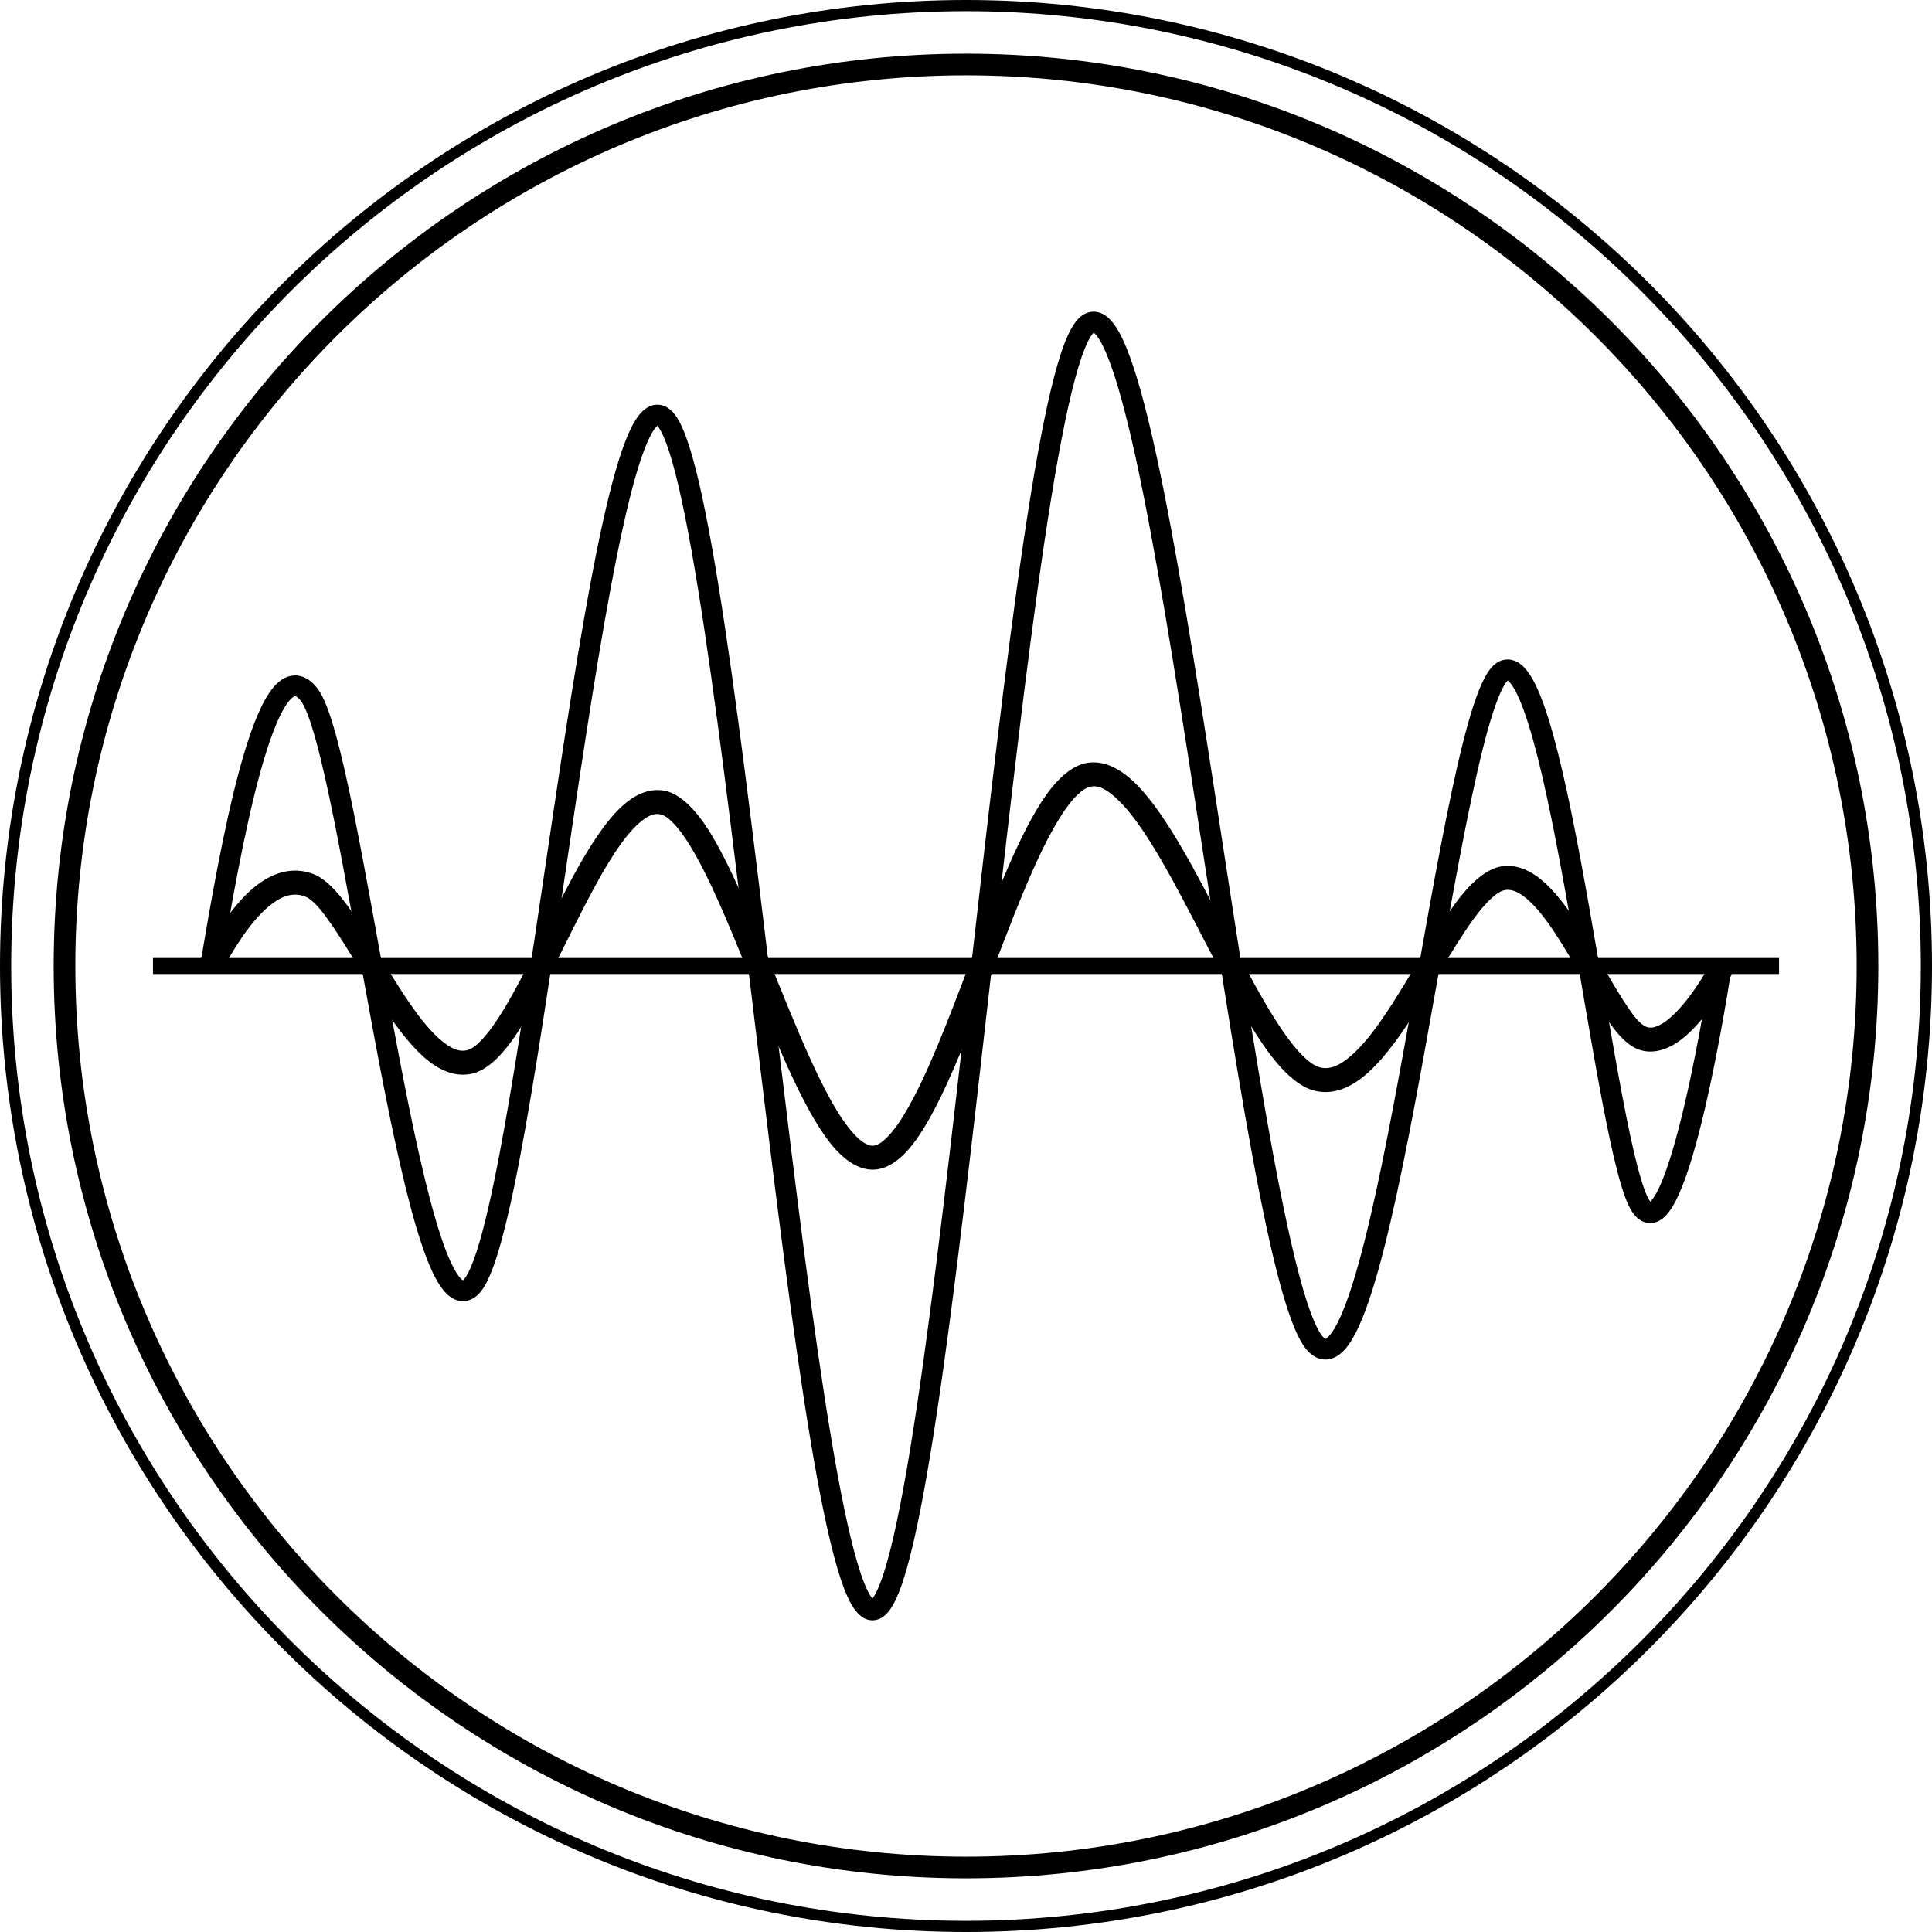
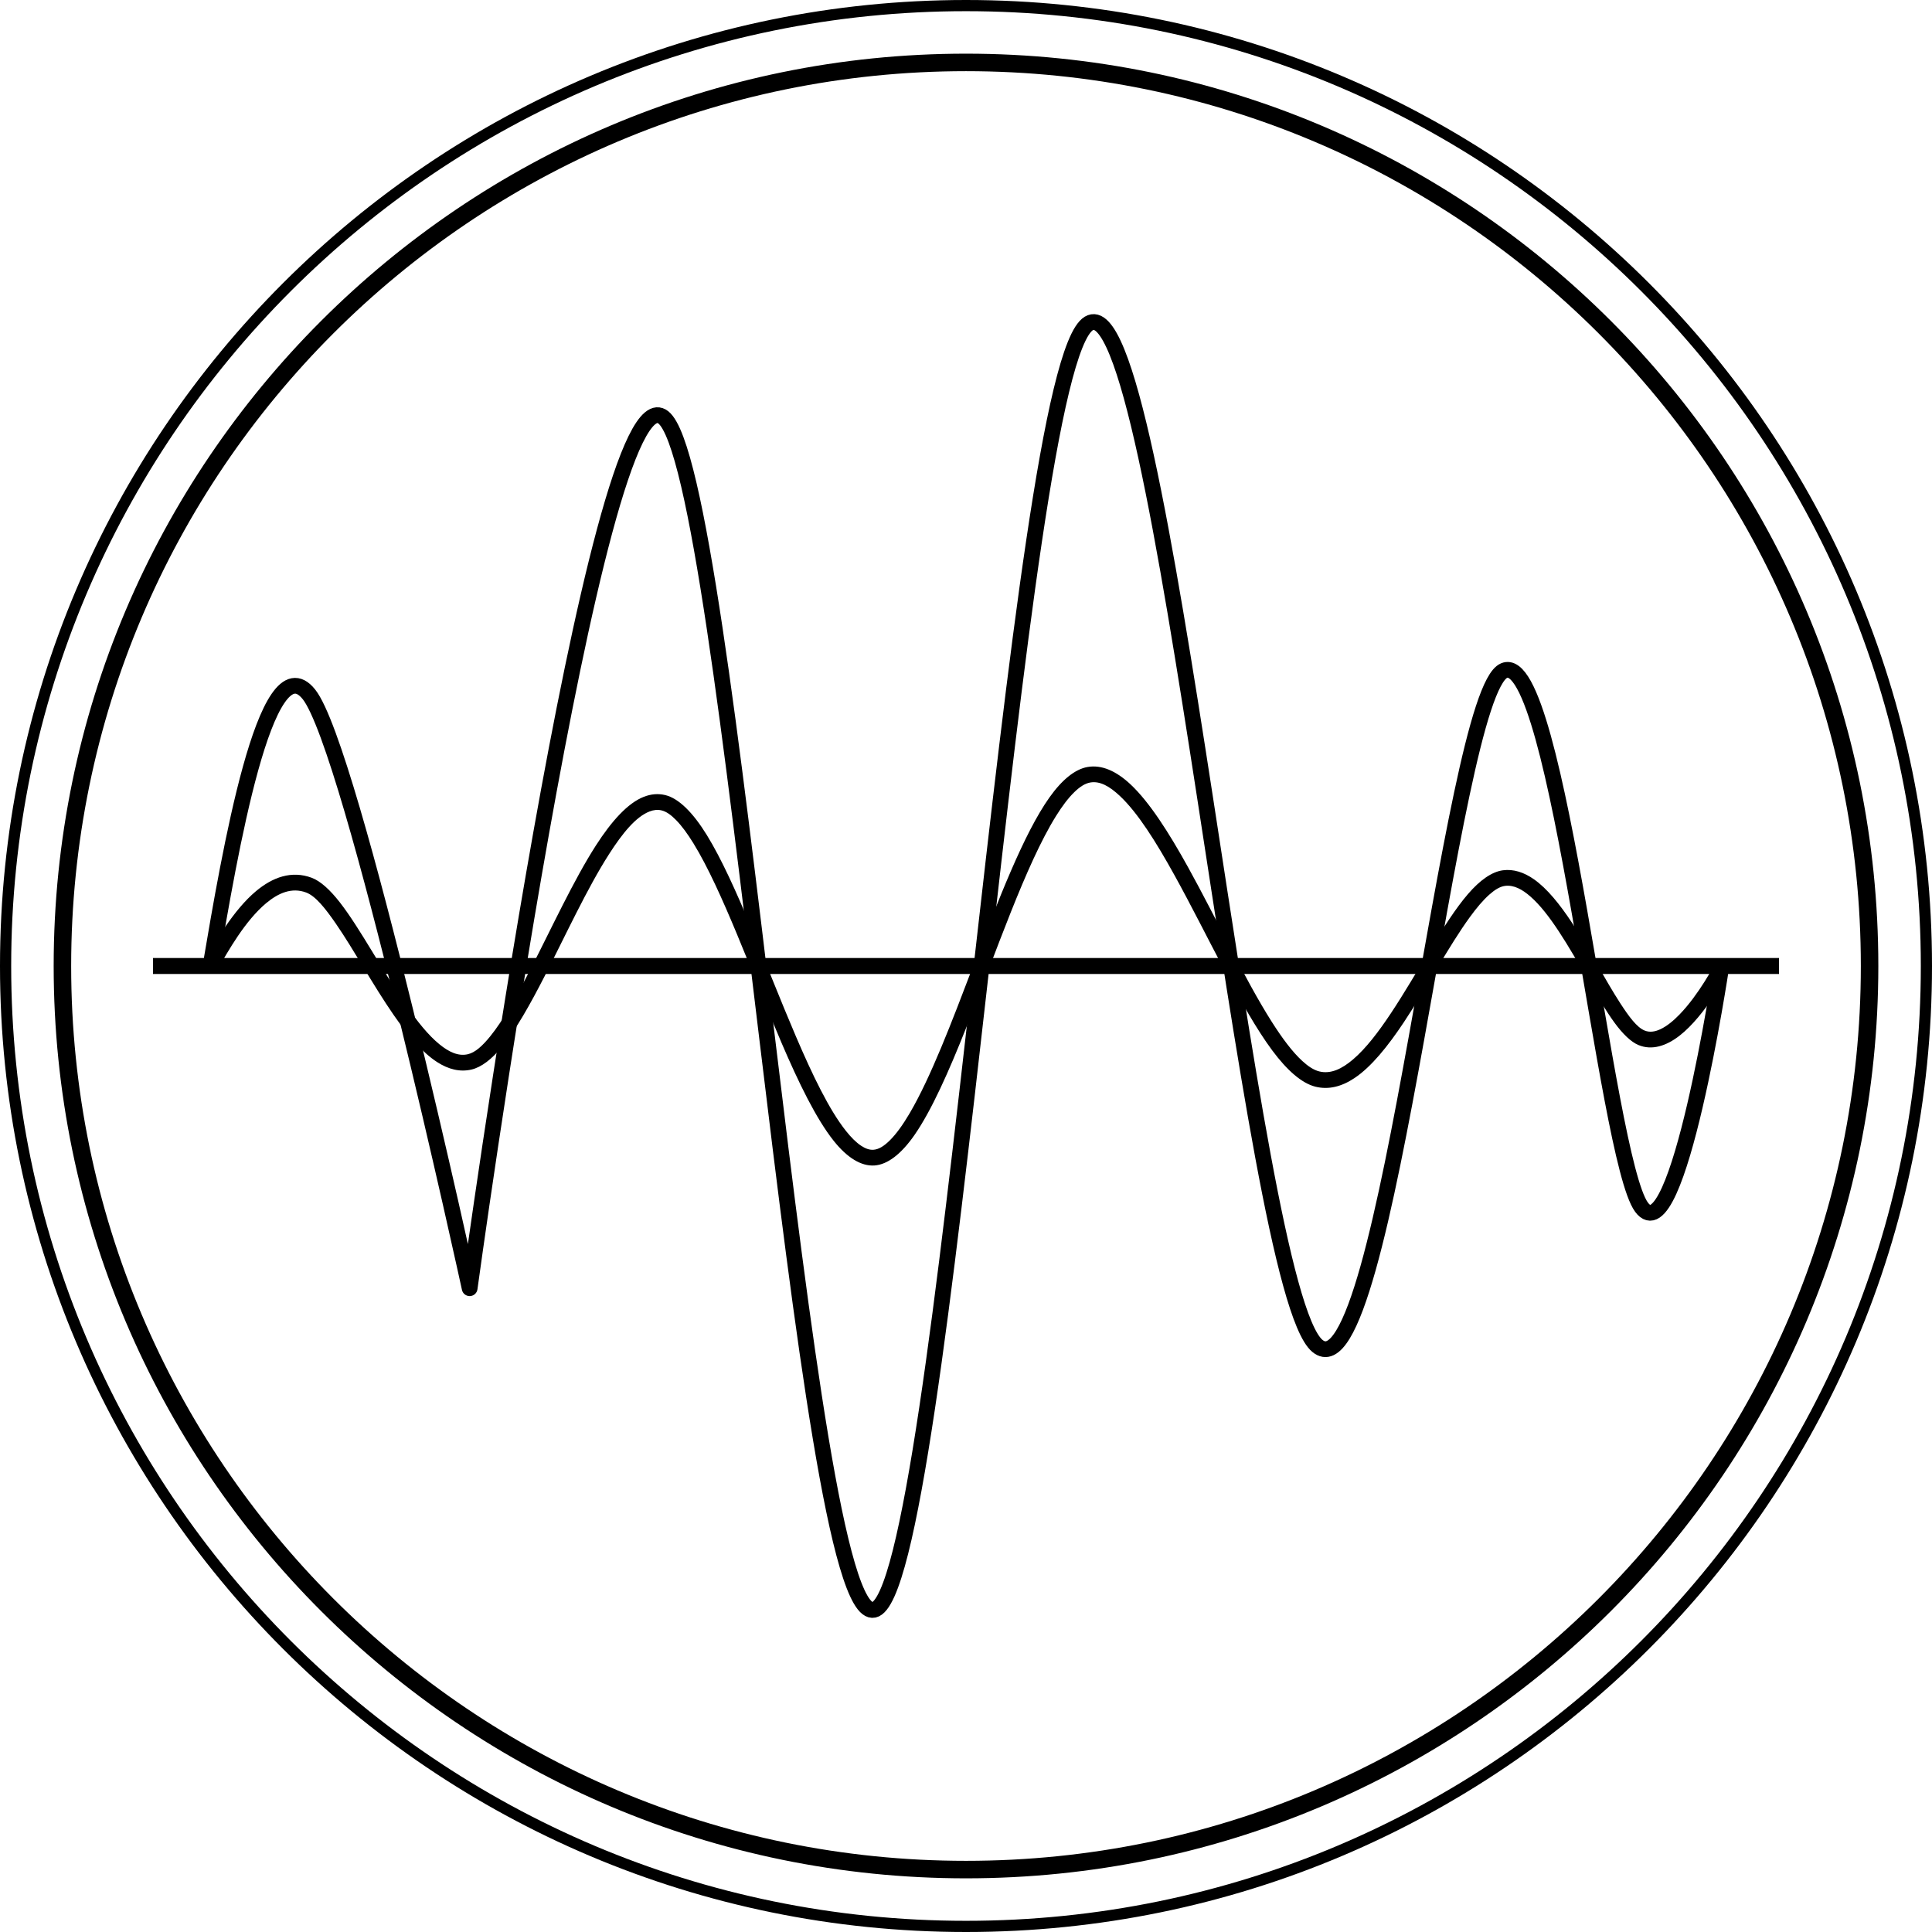
<svg xmlns="http://www.w3.org/2000/svg" width="100%" height="100%" viewBox="0 0 460 460" version="1.1" xml:space="preserve" style="fill-rule:evenodd;clip-rule:evenodd;stroke-linejoin:round;stroke-miterlimit:1.5;">
-   <rect id="_512" x="-26" y="-26" width="512" height="512" style="fill:none;" />
-   <g>
-     <g>
-       <circle id="outermost-circle" cx="230" cy="230" r="230" style="fill:#ebebeb;fill-opacity:0;" />
-       <path d="M230,-0c126.94,0 230,103.06 230,230c0,126.94 -103.06,230 -230,230c-126.94,0 -230,-103.06 -230,-230c0,-126.94 103.06,-230 230,-230Zm0,2.662c-125.471,0 -227.338,101.867 -227.338,227.338c0,125.471 101.867,227.338 227.338,227.338c125.471,0 227.338,-101.867 227.338,-227.338c0,-125.471 -101.867,-227.338 -227.338,-227.338Z" />
-       <circle id="second-circle" cx="230" cy="230" r="217.222" style="fill:#ebebeb;fill-opacity:0;" />
-       <path d="M230,12.778c119.888,0 217.222,97.334 217.222,217.222c0,119.888 -97.334,217.222 -217.222,217.222c-119.888,0 -217.222,-97.334 -217.222,-217.222c0,-119.888 97.334,-217.222 217.222,-217.222Zm0,5.157c-117.042,0 -212.065,95.023 -212.065,212.065c0,117.042 95.023,212.065 212.065,212.065c117.042,0 212.065,-95.023 212.065,-212.065c0,-117.042 -95.023,-212.065 -212.065,-212.065Z" />
-     </g>
-     <g>
-       <path d="M50.198,229.548c4.361,-25.699 13.083,-77.097 23.353,-64.235c10.27,12.861 24.205,152.393 38.27,141.404c14.065,-10.989 30.074,-220.102 46.118,-207.339c16.044,12.763 33.259,287.648 50.145,283.918c16.887,-3.73 33.579,-295.82 51.174,-306.296c17.595,-10.476 37.92,229.662 54.395,243.44c16.475,13.778 31.592,-155.269 44.454,-160.774c12.863,-5.505 24.106,115.961 32.722,127.744c8.616,11.783 18.973,-57.044 18.973,-57.044" style="fill:none;stroke:#000;stroke-width:4.94px;" />
-       <path d="M52.676,231.278l-4.955,-2.825c2.747,-4.818 7.192,-12.49 12.598,-17.018c4.268,-3.575 9.12,-5.263 14.229,-3.359c2.212,0.824 4.664,2.998 7.135,6.17c4.846,6.22 10.238,16.487 15.895,24.666c2.51,3.629 5.056,6.834 7.654,8.96c1.988,1.626 3.927,2.652 5.943,2.183c1.237,-0.288 2.424,-1.297 3.7,-2.671c1.631,-1.756 3.275,-4.113 4.948,-6.853c5.337,-8.738 10.861,-21.217 16.494,-31.624c3.958,-7.313 8.016,-13.621 12.042,-17.181c3.377,-2.986 6.847,-4.177 10.237,-3.375c3.394,0.804 7.068,4.334 10.541,9.976c6.95,11.291 14.085,31.292 21.244,48.006c3.94,9.198 7.861,17.377 11.811,22.341c1.14,1.433 2.262,2.577 3.401,3.326c0.776,0.51 1.53,0.832 2.305,0.781c1.108,-0.073 2.142,-0.838 3.249,-1.926c1.539,-1.513 3.059,-3.667 4.597,-6.282c4.993,-8.489 9.97,-21.598 14.997,-34.789c6.036,-15.839 12.159,-31.783 18.331,-40.48c3.151,-4.44 6.493,-7.079 9.689,-7.646c3.578,-0.634 7.353,0.895 11.074,4.376c4.558,4.263 9.258,11.599 13.922,20.027c6.714,12.132 13.434,26.566 19.868,36.698c2.427,3.823 4.79,7.013 7.111,9.14c1.238,1.135 2.418,1.957 3.607,2.253c2.461,0.612 4.802,-0.625 7.176,-2.648c4.582,-3.903 8.985,-10.763 13.278,-17.837c4.539,-7.48 8.927,-15.214 13.112,-20.391c3.326,-4.115 6.722,-6.639 9.839,-7.035c2.728,-0.347 5.43,0.485 8.042,2.315c3.199,2.241 6.331,6.092 9.292,10.583c4.11,6.232 7.958,13.714 11.497,19.169c1.956,3.016 3.633,5.433 5.349,6.15c0.974,0.407 1.981,0.183 2.979,-0.282c1.482,-0.69 2.92,-1.907 4.275,-3.303c4.573,-4.713 8.086,-11.527 8.086,-11.527l5.067,2.62c0,0 -5.456,10.446 -11.86,15.414c-3.475,2.696 -7.252,3.8 -10.745,2.342c-1.899,-0.793 -4.003,-2.767 -6.104,-5.636c-4.024,-5.495 -8.489,-14.503 -13.306,-21.806c-2.125,-3.222 -4.305,-6.1 -6.573,-8.082c-1.734,-1.515 -3.446,-2.532 -5.278,-2.298c-1.061,0.135 -2.093,0.846 -3.198,1.822c-1.474,1.303 -2.966,3.095 -4.496,5.194c-4.981,6.834 -10.22,16.761 -15.685,24.983c-3.899,5.866 -7.958,10.876 -12.054,13.606c-3.3,2.199 -6.676,3.027 -10.07,2.183c-3.431,-0.854 -7.158,-4.054 -10.833,-9.001c-7.471,-10.056 -15.438,-27.536 -23.365,-41.862c-4.324,-7.814 -8.602,-14.67 -12.828,-18.623c-2.138,-1.999 -4.127,-3.289 -6.182,-2.925c-1.103,0.195 -2.153,0.944 -3.247,1.999c-1.427,1.377 -2.834,3.268 -4.25,5.541c-7.201,11.566 -14.248,32.456 -21.283,50.193c-4.88,12.304 -9.807,23.122 -14.673,28.682c-2.637,3.013 -5.391,4.608 -8.032,4.782c-3.437,0.226 -7.093,-1.91 -10.543,-6.246c-4.188,-5.262 -8.414,-13.896 -12.591,-23.647c-7.045,-16.447 -14.018,-36.151 -20.858,-47.261c-1.349,-2.192 -2.681,-4.029 -4.016,-5.388c-1.017,-1.035 -1.977,-1.789 -2.981,-2.027c-1.747,-0.414 -3.404,0.559 -5.144,2.097c-3.646,3.223 -7.221,9.002 -10.804,15.623c-6.657,12.301 -13.194,27.444 -19.424,36.109c-3.158,4.392 -6.421,7.179 -9.442,7.882c-2.974,0.692 -5.969,-0.018 -8.914,-1.911c-3.599,-2.313 -7.206,-6.539 -10.666,-11.543c-4.823,-6.974 -9.447,-15.478 -13.705,-21.661c-2.415,-3.507 -4.529,-6.293 -6.626,-7.075c-3.11,-1.159 -5.975,0.21 -8.574,2.387c-4.892,4.098 -8.82,11.111 -11.306,15.471Z" />
-       <path d="M36.425,231.901l0,-3.803l387.15,0l0,3.803l-387.15,0Z" />
-     </g>
-   </g>
+   <circle id="outermost-circle" cx="230" cy="230" r="230" style="fill:#ebebeb;fill-opacity:0;" />
+   <path d="M230,-0c126.94,0 230,103.06 230,230c0,126.94 -103.06,230 -230,230c-126.94,0 -230,-103.06 -230,-230c0,-126.94 103.06,-230 230,-230Zm0,2.662c-125.471,0 -227.338,101.867 -227.338,227.338c0,125.471 101.867,227.338 227.338,227.338c125.471,0 227.338,-101.867 227.338,-227.338c0,-125.471 -101.867,-227.338 -227.338,-227.338Z" />
+   <circle id="second-circle" cx="230" cy="230" r="217.222" style="fill:#ebebeb;fill-opacity:0;" />
+   <path d="M230,12.778c119.888,0 217.222,97.334 217.222,217.222c0,119.888 -97.334,217.222 -217.222,217.222c-119.888,0 -217.222,-97.334 -217.222,-217.222c0,-119.888 97.334,-217.222 217.222,-217.222Zm0,4.167c-117.589,0 -213.056,95.467 -213.056,213.056c0,117.589 95.467,213.056 213.056,213.056c117.589,0 213.056,-95.467 213.056,-213.056c0,-117.589 -95.467,-213.056 -213.056,-213.056Z" />
+   <path d="M50.198,229.548c4.361,-25.699 13.083,-77.097 23.353,-64.235c10.27,12.861 38.27,141.404 38.27,141.404c0,0 30.074,-220.102 46.118,-207.339c16.044,12.763 33.259,287.648 50.145,283.918c16.887,-3.73 33.579,-295.82 51.174,-306.296c17.595,-10.476 37.92,229.662 54.395,243.44c16.475,13.778 31.592,-155.269 44.454,-160.774c12.863,-5.505 24.106,115.961 32.722,127.744c8.616,11.783 18.973,-57.044 18.973,-57.044" style="fill:none;stroke:#000;stroke-width:3.75px;" />
+   <path d="M51.827,230.794l-3.258,-1.857c2.702,-4.74 7.059,-12.299 12.377,-16.753c3.982,-3.335 8.494,-4.969 13.26,-3.193c2.087,0.778 4.374,2.862 6.706,5.855c4.837,6.208 10.216,16.457 15.862,24.622c2.568,3.713 5.18,6.985 7.839,9.16c2.257,1.847 4.494,2.911 6.783,2.378c1.753,-0.408 3.468,-1.988 5.286,-4.217c3.148,-3.859 6.362,-9.654 9.648,-16.064c5.06,-9.87 10.263,-21.173 15.526,-29.383c3.756,-5.859 7.64,-10.151 11.438,-11.629c1.69,-0.658 3.384,-0.814 5.076,-0.413c3.22,0.762 6.638,4.184 9.933,9.537c6.931,11.26 14.038,31.21 21.178,47.878c3.98,9.293 7.954,17.55 11.944,22.565c1.214,1.526 2.416,2.737 3.629,3.534c0.974,0.64 1.934,1.003 2.905,0.939c1.307,-0.086 2.565,-0.921 3.87,-2.204c1.589,-1.563 3.166,-3.782 4.755,-6.483c5.014,-8.526 10.02,-21.689 15.068,-34.936c6.002,-15.751 12.077,-31.614 18.215,-40.262c2.963,-4.175 6.057,-6.717 9.062,-7.249c3.316,-0.588 6.787,0.901 10.236,4.127c4.501,4.21 9.129,11.463 13.735,19.787c6.723,12.149 13.455,26.602 19.898,36.748c2.481,3.907 4.903,7.162 7.275,9.336c1.378,1.263 2.708,2.151 4.031,2.481c2.746,0.684 5.396,-0.595 8.046,-2.852c3.067,-2.612 6.059,-6.541 9,-10.966c6.447,-9.7 12.605,-21.731 18.376,-28.422c2.831,-3.283 5.674,-5.31 8.343,-5.65c2.498,-0.318 4.966,0.47 7.358,2.146c3.116,2.183 6.152,5.947 9.037,10.321c4.109,6.23 7.956,13.709 11.493,19.162c2.093,3.227 3.956,5.753 5.793,6.52c1.231,0.514 2.507,0.289 3.768,-0.297c1.579,-0.735 3.12,-2.02 4.564,-3.509c4.666,-4.809 8.252,-11.759 8.252,-11.759l3.331,1.722c0,0 -5.326,10.23 -11.591,15.091c-3.165,2.456 -6.588,3.541 -9.769,2.212c-1.78,-0.743 -3.724,-2.623 -5.692,-5.311c-4.017,-5.484 -8.471,-14.477 -13.279,-21.767c-2.178,-3.303 -4.421,-6.248 -6.746,-8.28c-1.974,-1.724 -3.959,-2.797 -6.045,-2.532c-1.226,0.156 -2.445,0.931 -3.722,2.059c-1.52,1.343 -3.062,3.187 -4.638,5.35c-4.988,6.844 -10.236,16.784 -15.709,25.018c-3.817,5.742 -7.772,10.662 -11.783,13.334c-3.047,2.03 -6.158,2.828 -9.292,2.048c-3.271,-0.814 -6.78,-3.919 -10.285,-8.636c-7.451,-10.029 -15.389,-27.466 -23.295,-41.753c-4.383,-7.919 -8.732,-14.858 -13.015,-18.864c-2.408,-2.252 -4.705,-3.584 -7.02,-3.173c-1.268,0.225 -2.498,1.045 -3.755,2.258c-1.476,1.424 -2.937,3.376 -4.401,5.728c-7.224,11.603 -14.304,32.555 -21.362,50.349c-4.12,10.387 -8.243,19.715 -12.349,25.62c-3.116,4.48 -6.389,7.024 -9.511,7.229c-3.185,0.209 -6.517,-1.862 -9.715,-5.88c-4.147,-5.211 -8.321,-13.767 -12.457,-23.423c-7.064,-16.493 -14.066,-36.247 -20.924,-47.389c-1.393,-2.263 -2.772,-4.157 -4.151,-5.561c-1.169,-1.19 -2.299,-2.02 -3.453,-2.293c-0.952,-0.225 -1.902,-0.111 -2.852,0.259c-3.261,1.269 -6.416,5.128 -9.641,10.158c-5.207,8.122 -10.341,19.308 -15.346,29.07c-3.424,6.679 -6.799,12.703 -10.08,16.724c-2.467,3.024 -4.965,4.946 -7.343,5.499c-2.726,0.634 -5.465,-0.046 -8.165,-1.782c-3.512,-2.257 -7.015,-6.395 -10.391,-11.277c-4.823,-6.974 -9.446,-15.476 -13.704,-21.659c-2.56,-3.717 -4.866,-6.608 -7.09,-7.437c-3.451,-1.286 -6.658,0.138 -9.542,2.553c-4.98,4.172 -8.996,11.297 -11.527,15.736Z" />
+   <path d="M36.425,231.901l0,-3.803l387.15,0l0,3.803l-387.15,0Z" />
</svg>
